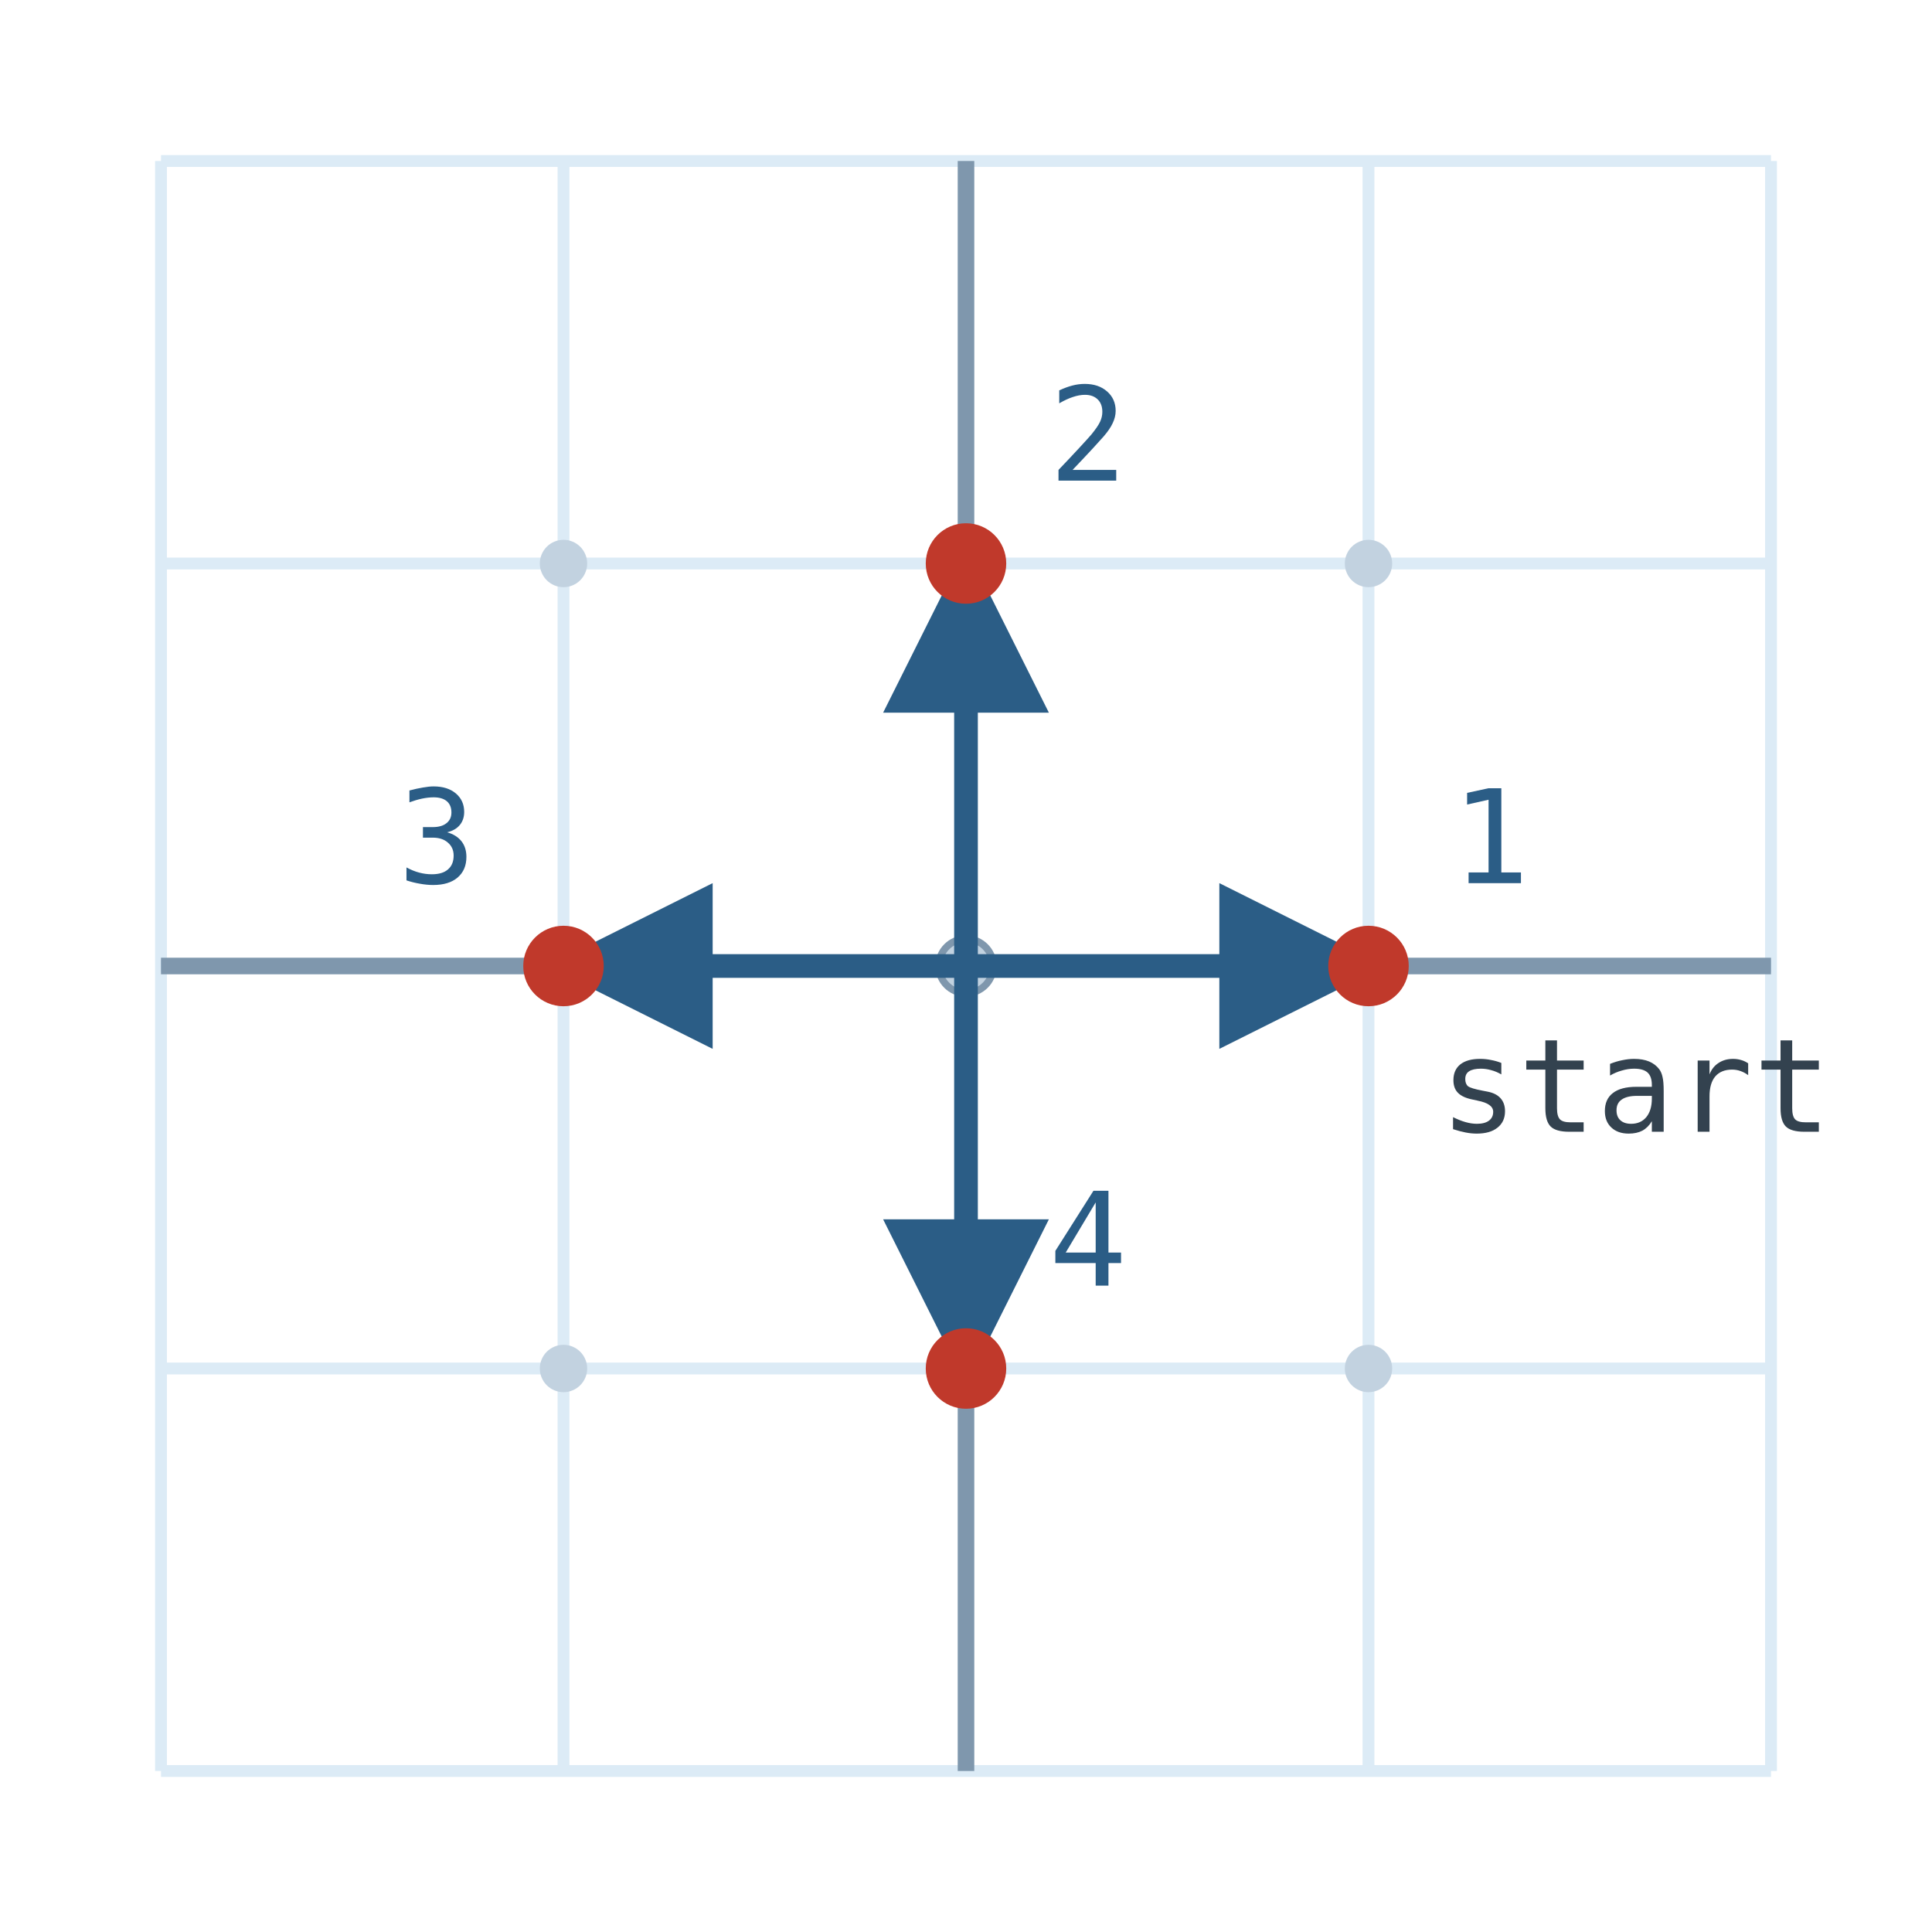
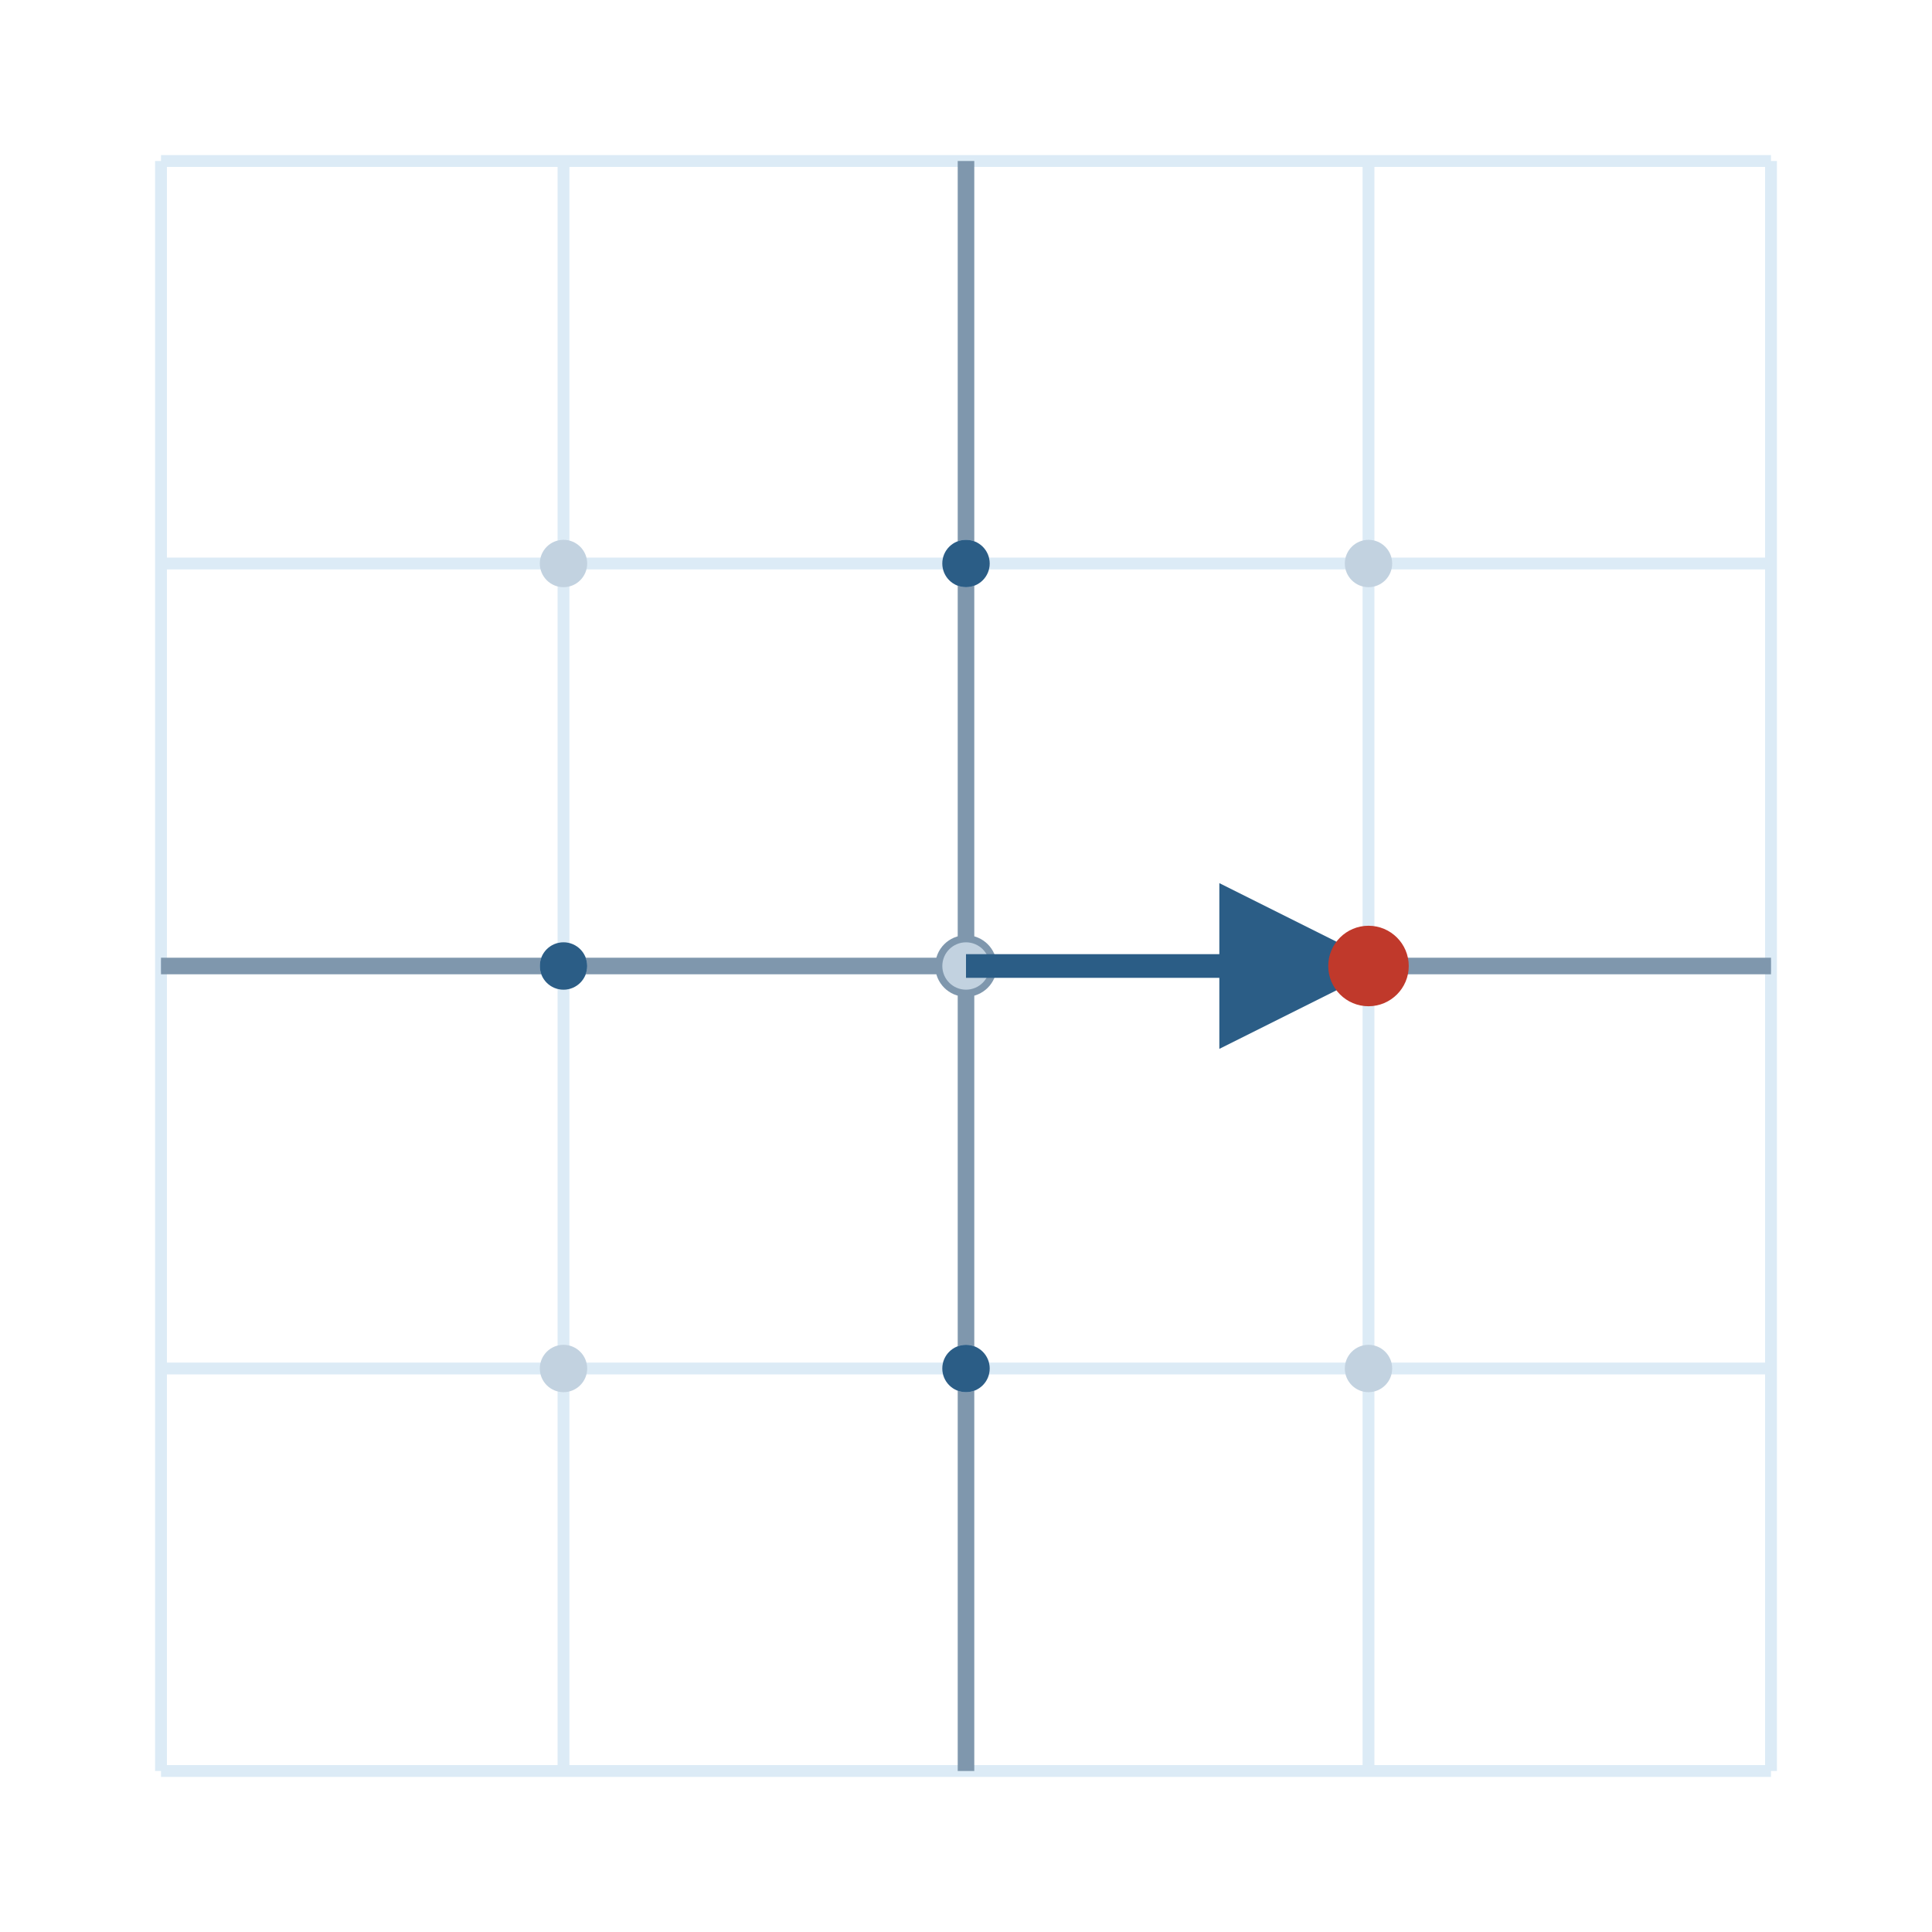
<svg xmlns="http://www.w3.org/2000/svg" viewBox="0 0 163.2 163.2" width="163.2" height="163.2" class="gp">
  <defs>
    <marker id="arrow" viewBox="0 0 10 10" refX="9" refY="5" markerWidth="7" markerHeight="7" orient="auto-start-reverse">
      <path d="M0,0 L10,5 L0,10 z" class="arrowhead" />
    </marker>
  </defs>
  <style>
.gp { background:#ffffff; font-family:ui-monospace,Menlo,Consolas,monospace; }
- .min { stroke:#dcebf6; stroke-width:1; }
- .maj { stroke:#bcd6ec; stroke-width:1; }
- .axis { stroke:#7f97ad; stroke-width:1.4; }
- .origin { fill:#7f97ad; }
- .latt { fill:#c2d2e0; }
- .dot { fill:#33424f; }
- .mark { fill:#2b5d86; }
- .tip { fill:#c0392b; }
- .vec { stroke:#2b5d86; stroke-width:2; fill:none; }
- .vec2 { stroke:#c0392b; stroke-width:2; stroke-dasharray:4 3; fill:none; }
- .edge { stroke:#33424f; stroke-width:1.6; }
- .cell { fill:rgba(43,93,134,0.12); stroke:#2b5d86; stroke-width:1.6; }
- .cell2 { fill:rgba(192,57,43,0.10); stroke:#c0392b; stroke-width:1.4; }
- .path { stroke:#c0392b; stroke-width:1.8; fill:none; }
- .curve { stroke:#2b5d86; stroke-width:1.8; fill:none; }
- .diag { stroke:#7f97ad; stroke-width:1.4; fill:none; stroke-dasharray:5 3; }
- .arrowhead { fill:#2b5d86; }
- .label { fill:#33424f; font-size:11px; }
- .label.r { fill:#c0392b; }
- .label.b { fill:#2b5d86; }
+ .gp .min { stroke:#dcebf6; stroke-width:1; }
+ .gp .maj { stroke:#bcd6ec; stroke-width:1; }
+ .gp .axis { stroke:#7f97ad; stroke-width:1.4; }
+ .gp .origin { fill:#7f97ad; }
+ .gp .latt { fill:#c2d2e0; }
+ .gp .dot { fill:#33424f; }
+ .gp .mark { fill:#2b5d86; }
+ .gp .tip { fill:#c0392b; }
+ .gp .vec { stroke:#2b5d86; stroke-width:2; fill:none; }
+ .gp .vec2 { stroke:#c0392b; stroke-width:2; stroke-dasharray:4 3; fill:none; }
+ .gp .edge { stroke:#33424f; stroke-width:1.6; }
+ .gp .cell { fill:rgba(43,93,134,0.12); stroke:#2b5d86; stroke-width:1.6; }
+ .gp .cell2 { fill:rgba(192,57,43,0.10); stroke:#c0392b; stroke-width:1.4; }
+ .gp .ghost { fill:none; stroke:#9fb3c6; stroke-width:1.2; stroke-dasharray:4 3; }
+ .gp .path { stroke:#c0392b; stroke-width:1.8; fill:none; }
+ .gp .curve { stroke:#2b5d86; stroke-width:1.8; fill:none; }
+ .gp .diag { stroke:#7f97ad; stroke-width:1.4; fill:none; stroke-dasharray:5 3; }
+ .gp .arrowhead { fill:#2b5d86; }
+ .gp .label { fill:#33424f; font-size:11px; }
+ .gp .label.r { fill:#c0392b; }
+ .gp .label.b { fill:#2b5d86; }
</style>
  <line x1="13.6" y1="13.6" x2="13.6" y2="149.6" class="min" />
  <line x1="47.6" y1="13.6" x2="47.6" y2="149.6" class="min" />
  <line x1="81.6" y1="13.6" x2="81.6" y2="149.6" class="maj" />
  <line x1="115.6" y1="13.6" x2="115.6" y2="149.6" class="min" />
  <line x1="149.6" y1="13.6" x2="149.6" y2="149.6" class="min" />
  <line x1="13.6" y1="149.6" x2="149.6" y2="149.6" class="min" />
  <line x1="13.6" y1="115.6" x2="149.6" y2="115.6" class="min" />
  <line x1="13.6" y1="81.6" x2="149.6" y2="81.6" class="maj" />
  <line x1="13.6" y1="47.6" x2="149.6" y2="47.6" class="min" />
  <line x1="13.6" y1="13.6" x2="149.6" y2="13.6" class="min" />
  <line x1="13.6" y1="81.6" x2="149.6" y2="81.6" class="axis" />
  <line x1="81.6" y1="13.6" x2="81.6" y2="149.6" class="axis" />
  <circle cx="81.6" cy="81.6" r="2.6" class="origin" />
  <circle cx="47.6" cy="115.6" r="2" class="latt" />
  <circle cx="47.6" cy="81.6" r="2" class="latt" />
  <circle cx="47.6" cy="47.6" r="2" class="latt" />
  <circle cx="81.6" cy="115.6" r="2" class="latt" />
  <circle cx="81.6" cy="81.6" r="2" class="latt" />
  <circle cx="81.6" cy="47.6" r="2" class="latt" />
  <circle cx="115.6" cy="115.6" r="2" class="latt" />
  <circle cx="115.6" cy="81.6" r="2" class="latt" />
  <circle cx="115.6" cy="47.6" r="2" class="latt" />
-   <line x1="81.6" y1="81.6" x2="115.6" y2="81.6" class="vec" marker-end="url(#arrow)" />
-   <circle cx="115.6" cy="81.6" r="3.4" class="tip" />
-   <text x="122.6" y="74.6" text-anchor="start" class="label b">1</text>
-   <line x1="81.6" y1="81.6" x2="81.6" y2="47.6" class="vec" marker-end="url(#arrow)" />
-   <circle cx="81.6" cy="47.6" r="3.4" class="tip" />
-   <text x="88.6" y="40.6" text-anchor="start" class="label b">2</text>
-   <line x1="81.6" y1="81.6" x2="47.6" y2="81.6" class="vec" marker-end="url(#arrow)" />
-   <circle cx="47.6" cy="81.6" r="3.4" class="tip" />
-   <text x="33.6" y="74.6" text-anchor="start" class="label b">3</text>
-   <line x1="81.6" y1="81.6" x2="81.6" y2="115.6" class="vec" marker-end="url(#arrow)" />
-   <circle cx="81.6" cy="115.6" r="3.4" class="tip" />
-   <text x="88.6" y="108.6" text-anchor="start" class="label b">4</text>
-   <text x="121.6" y="95.6" text-anchor="start" class="label">start (1,0)</text>
+   <circle cx="115.6" cy="81.6" r="2" class="mark" />
+   <circle cx="81.6" cy="47.6" r="2" class="mark" />
+   <circle cx="47.6" cy="81.6" r="2" class="mark" />
+   <circle cx="81.6" cy="115.6" r="2" class="mark" />
+   <g>
+     <line x1="81.6" y1="81.6" x2="115.6" y2="81.6" class="vec" marker-end="url(#arrow)" />
+     <circle cx="115.6" cy="81.6" r="3.4" class="tip" />
+     <animateTransform attributeName="transform" type="rotate" from="0 81.6 81.6" to="360 81.6 81.6" dur="4.0s" repeatCount="indefinite" />
+   </g>
</svg>
